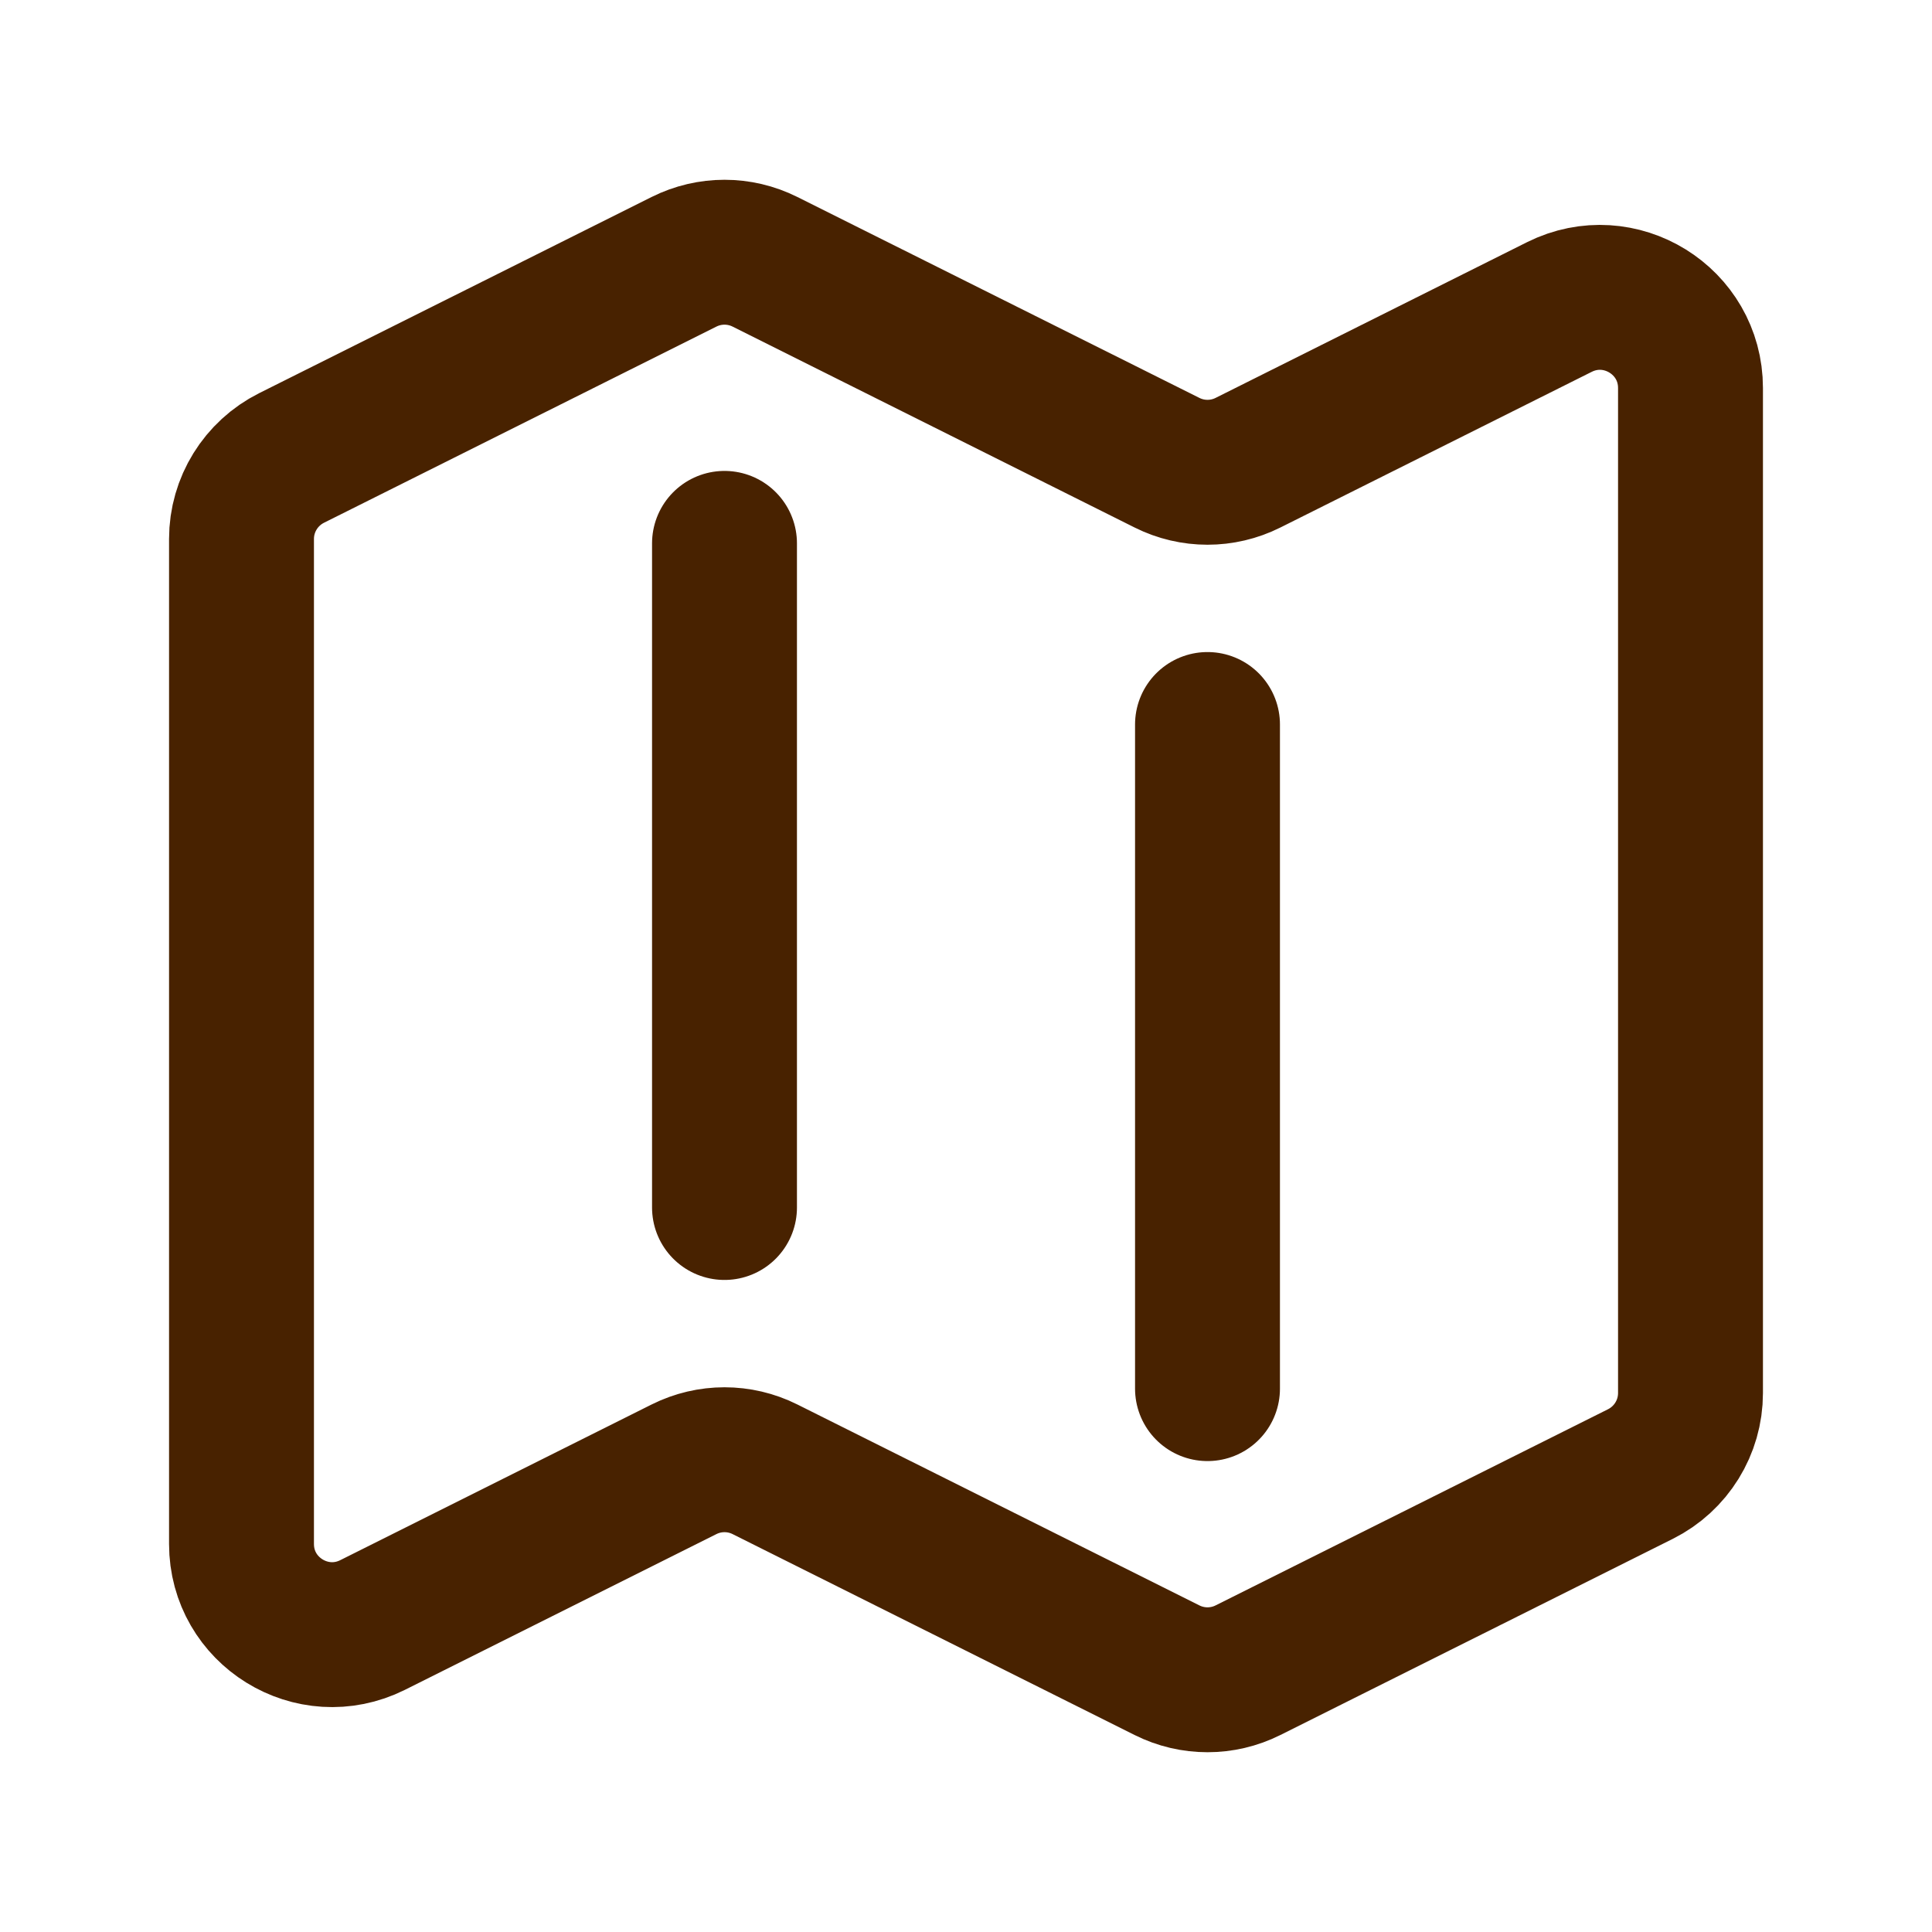
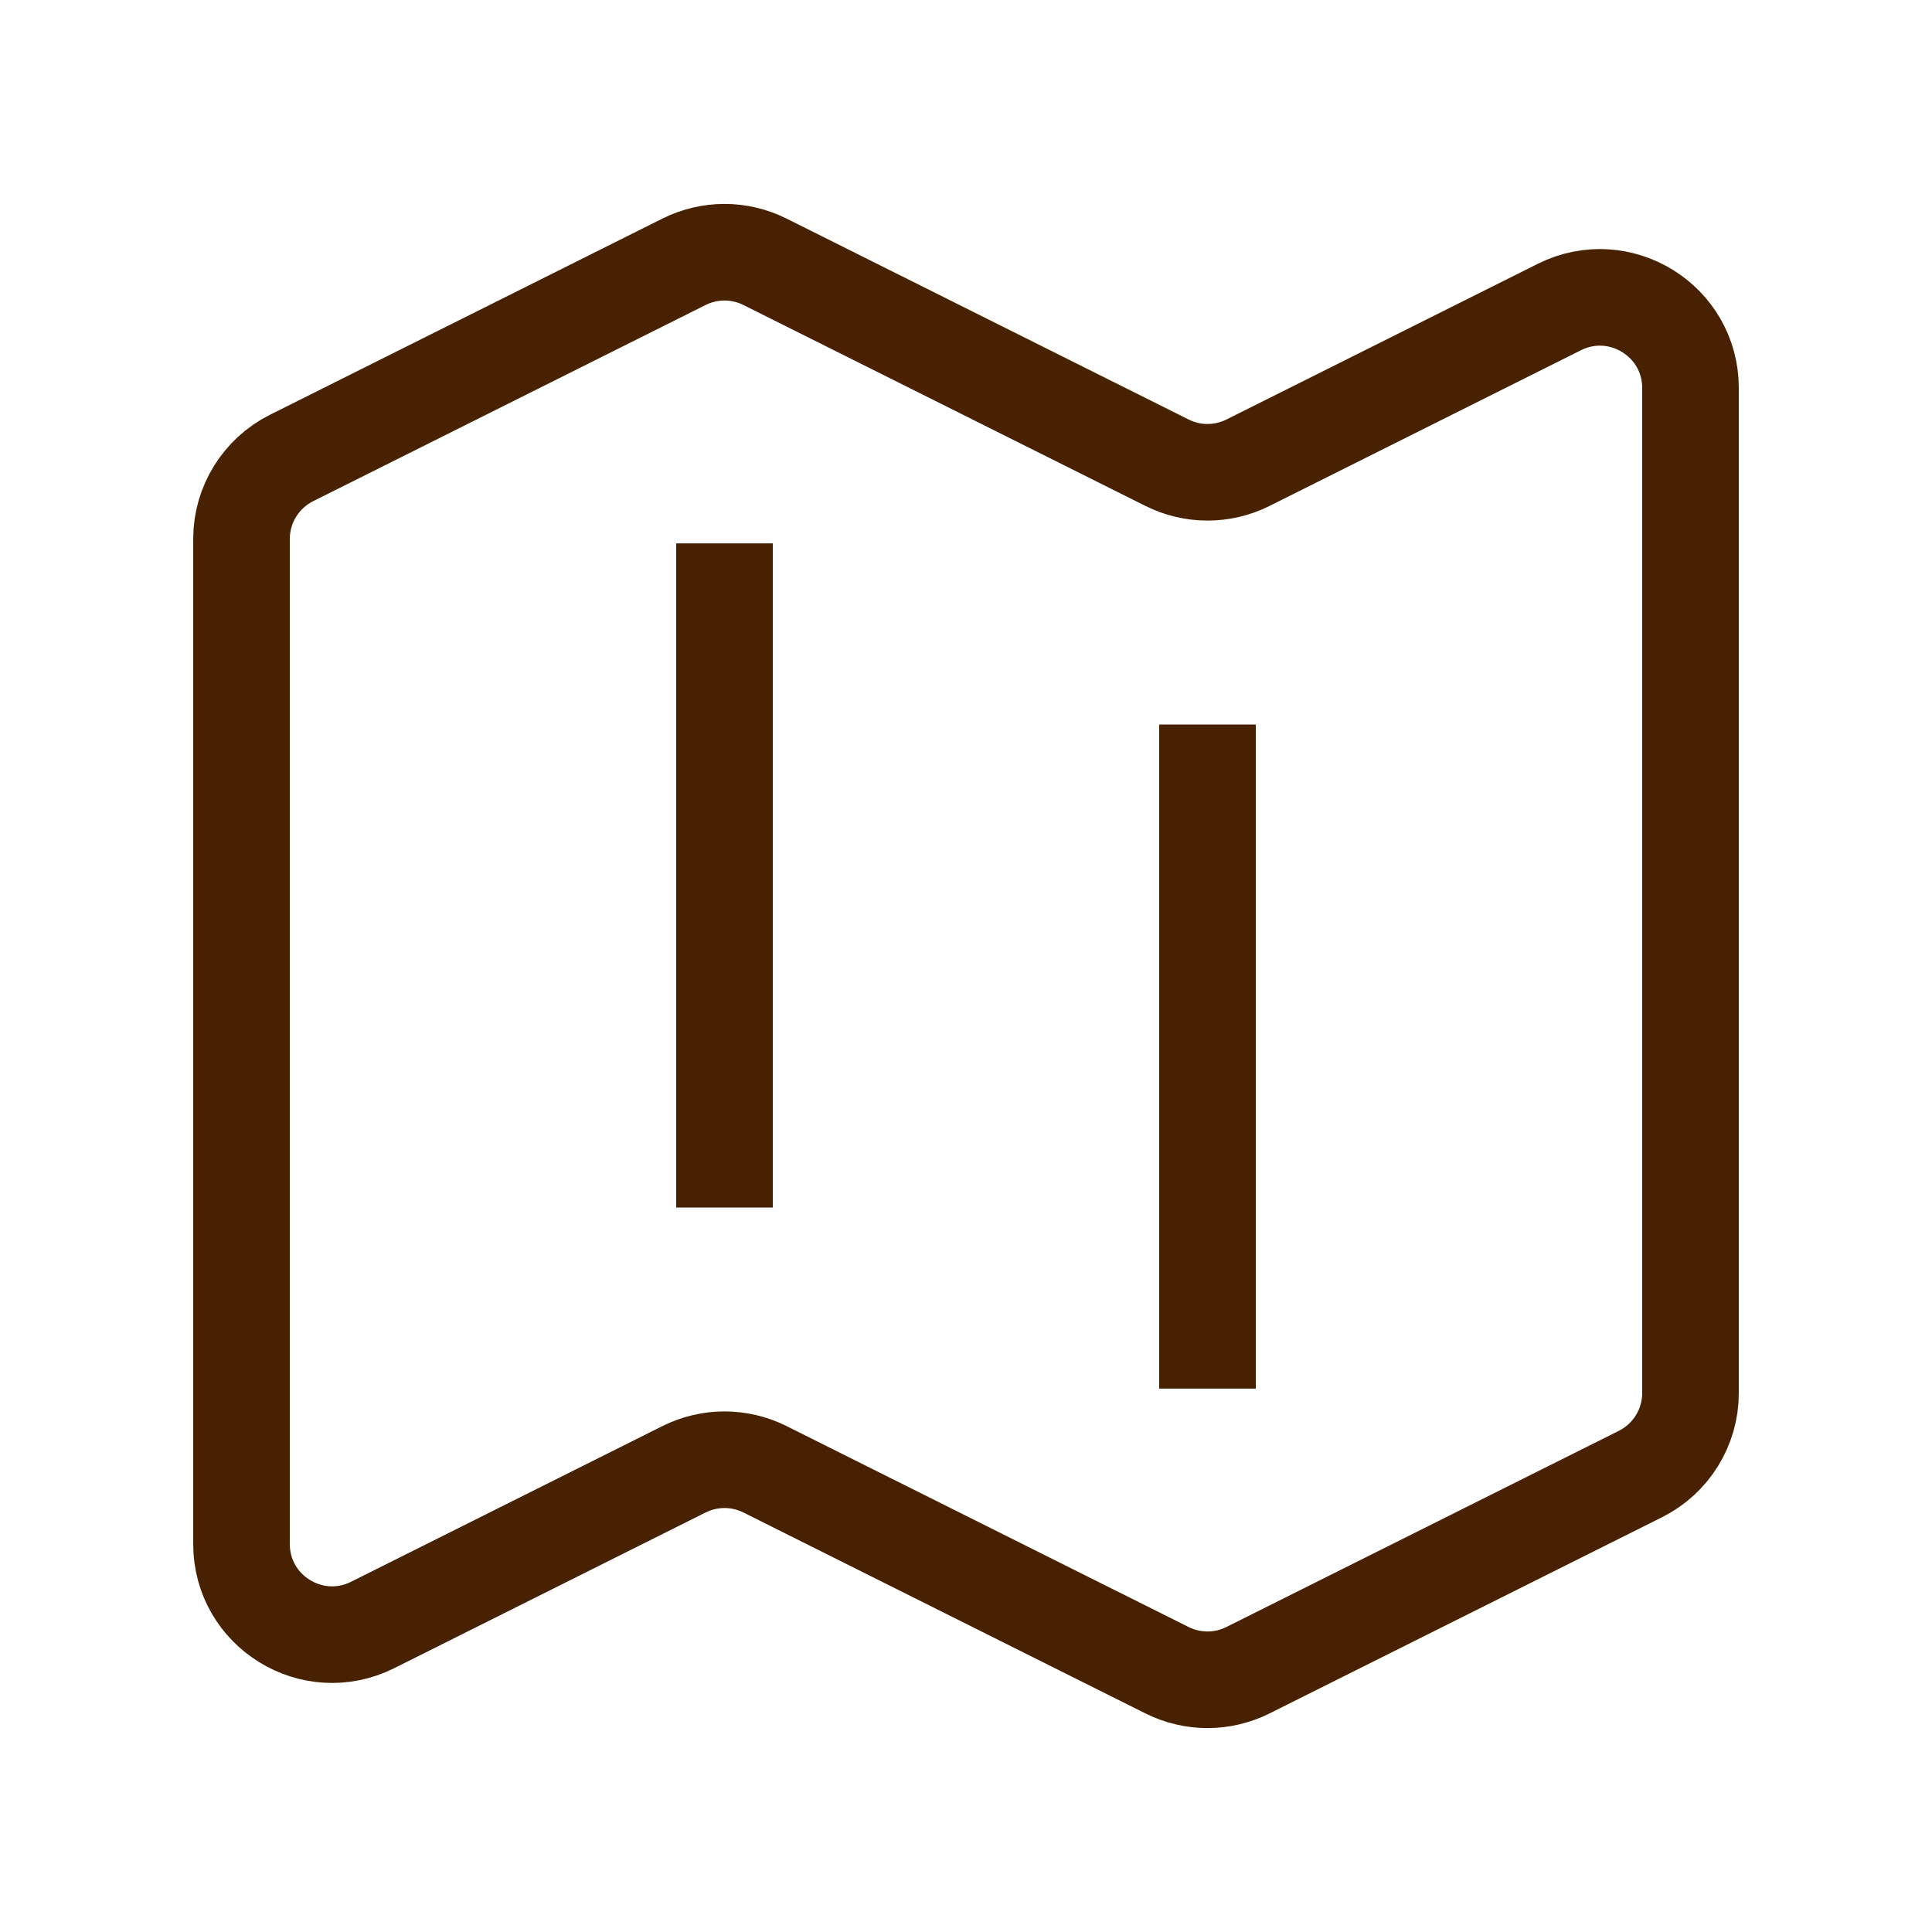
<svg xmlns="http://www.w3.org/2000/svg" width="20" height="20" viewBox="0 0 20 20" fill="none">
-   <path d="M7.5 5.625V12.5M12.5 7.5V14.375M12.919 17.29L16.982 15.259C17.299 15.1 17.5 14.776 17.5 14.421V4.017C17.5 3.32 16.767 2.867 16.143 3.178L12.919 4.79C12.655 4.922 12.345 4.922 12.081 4.79L7.919 2.71C7.655 2.578 7.345 2.578 7.081 2.71L3.018 4.741C2.701 4.9 2.5 5.224 2.5 5.579V15.983C2.5 16.68 3.233 17.133 3.857 16.822L7.081 15.21C7.345 15.078 7.655 15.078 7.919 15.21L12.081 17.29C12.345 17.422 12.655 17.422 12.919 17.29Z" stroke="#482200" stroke-width="1.5" stroke-linecap="round" stroke-linejoin="round" />
+   <path d="M7.5 5.625V12.5M12.5 7.5V14.375M12.919 17.29L16.982 15.259C17.299 15.1 17.5 14.776 17.5 14.421V4.017C17.5 3.32 16.767 2.867 16.143 3.178L12.919 4.79C12.655 4.922 12.345 4.922 12.081 4.79L7.919 2.71C7.655 2.578 7.345 2.578 7.081 2.71L3.018 4.741C2.701 4.9 2.5 5.224 2.5 5.579V15.983C2.5 16.68 3.233 17.133 3.857 16.822L7.081 15.21C7.345 15.078 7.655 15.078 7.919 15.21L12.081 17.29C12.345 17.422 12.655 17.422 12.919 17.29Z" stroke="#482200" strokeWidth="1.5" strokeLinecap="round" strokeLinejoin="round" />
</svg>
